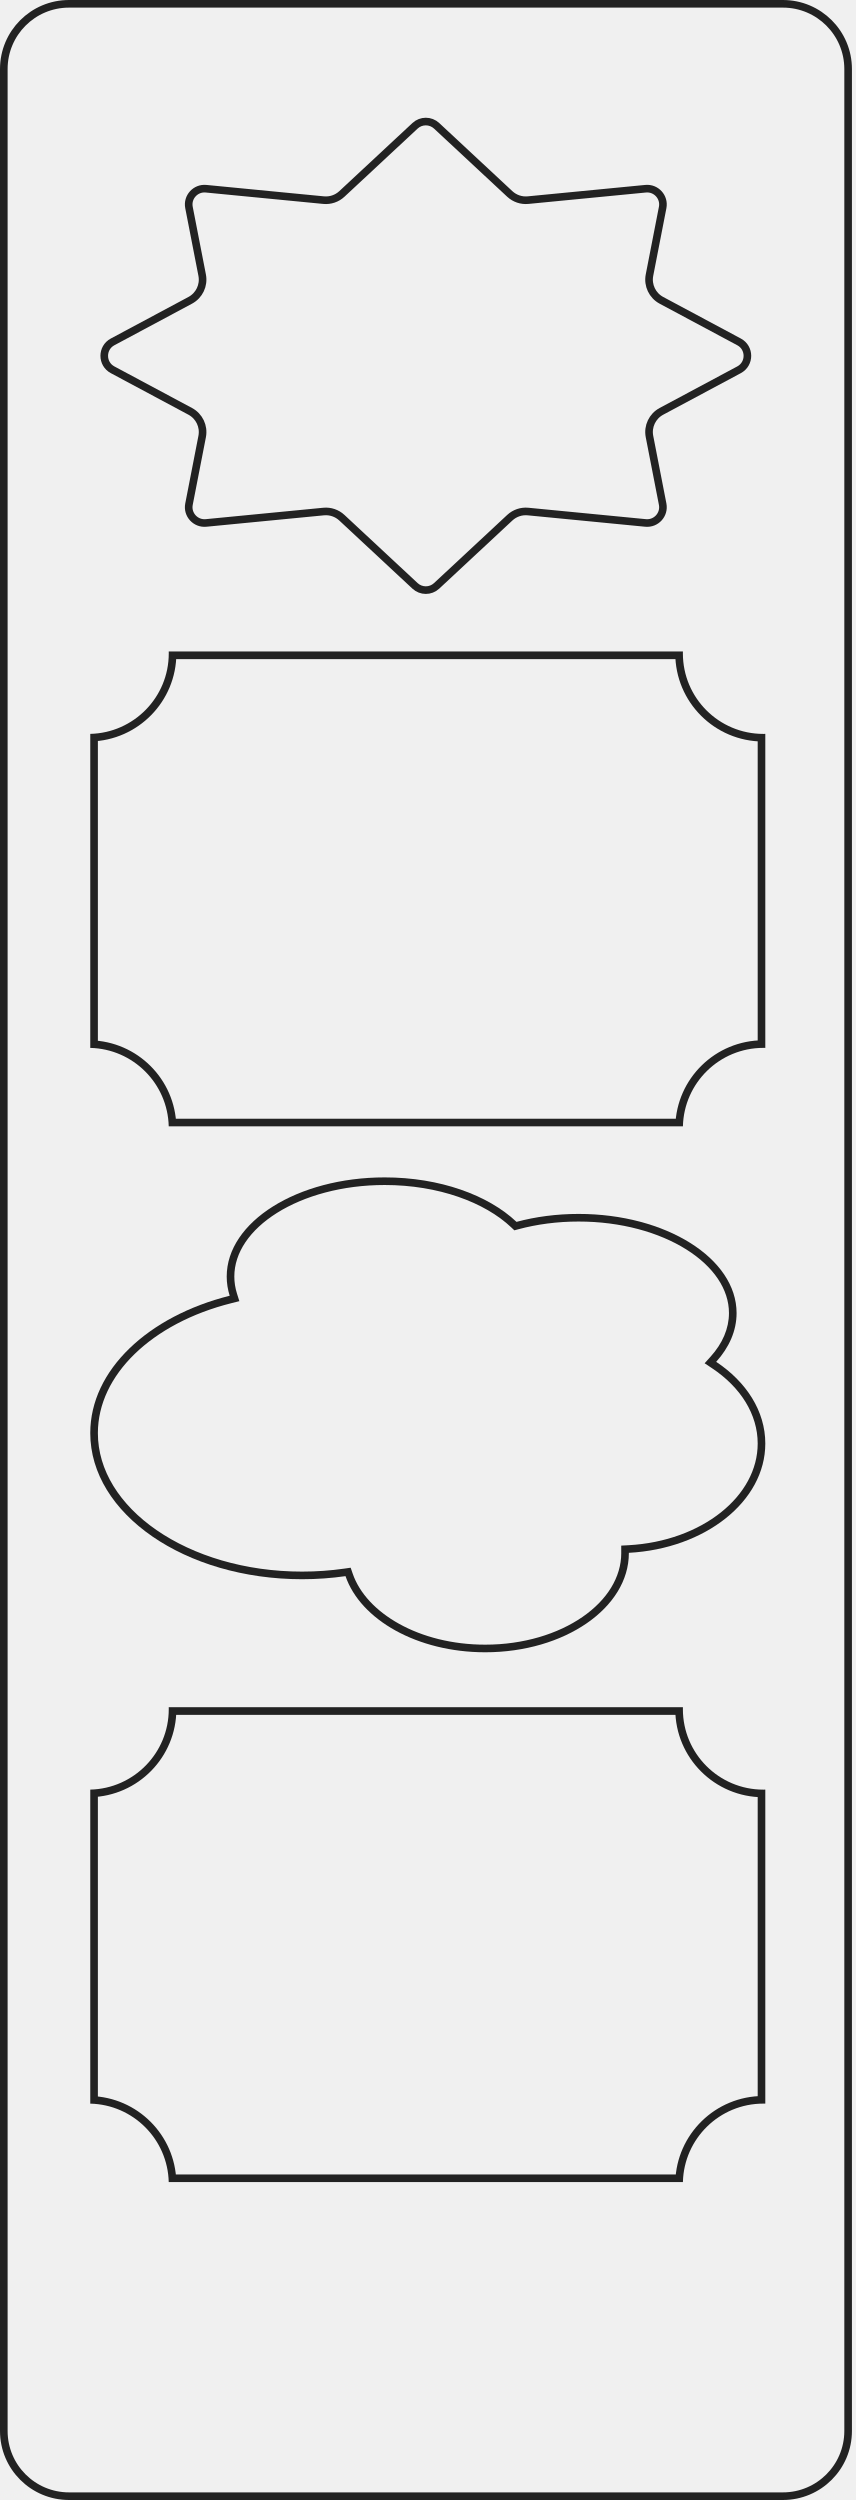
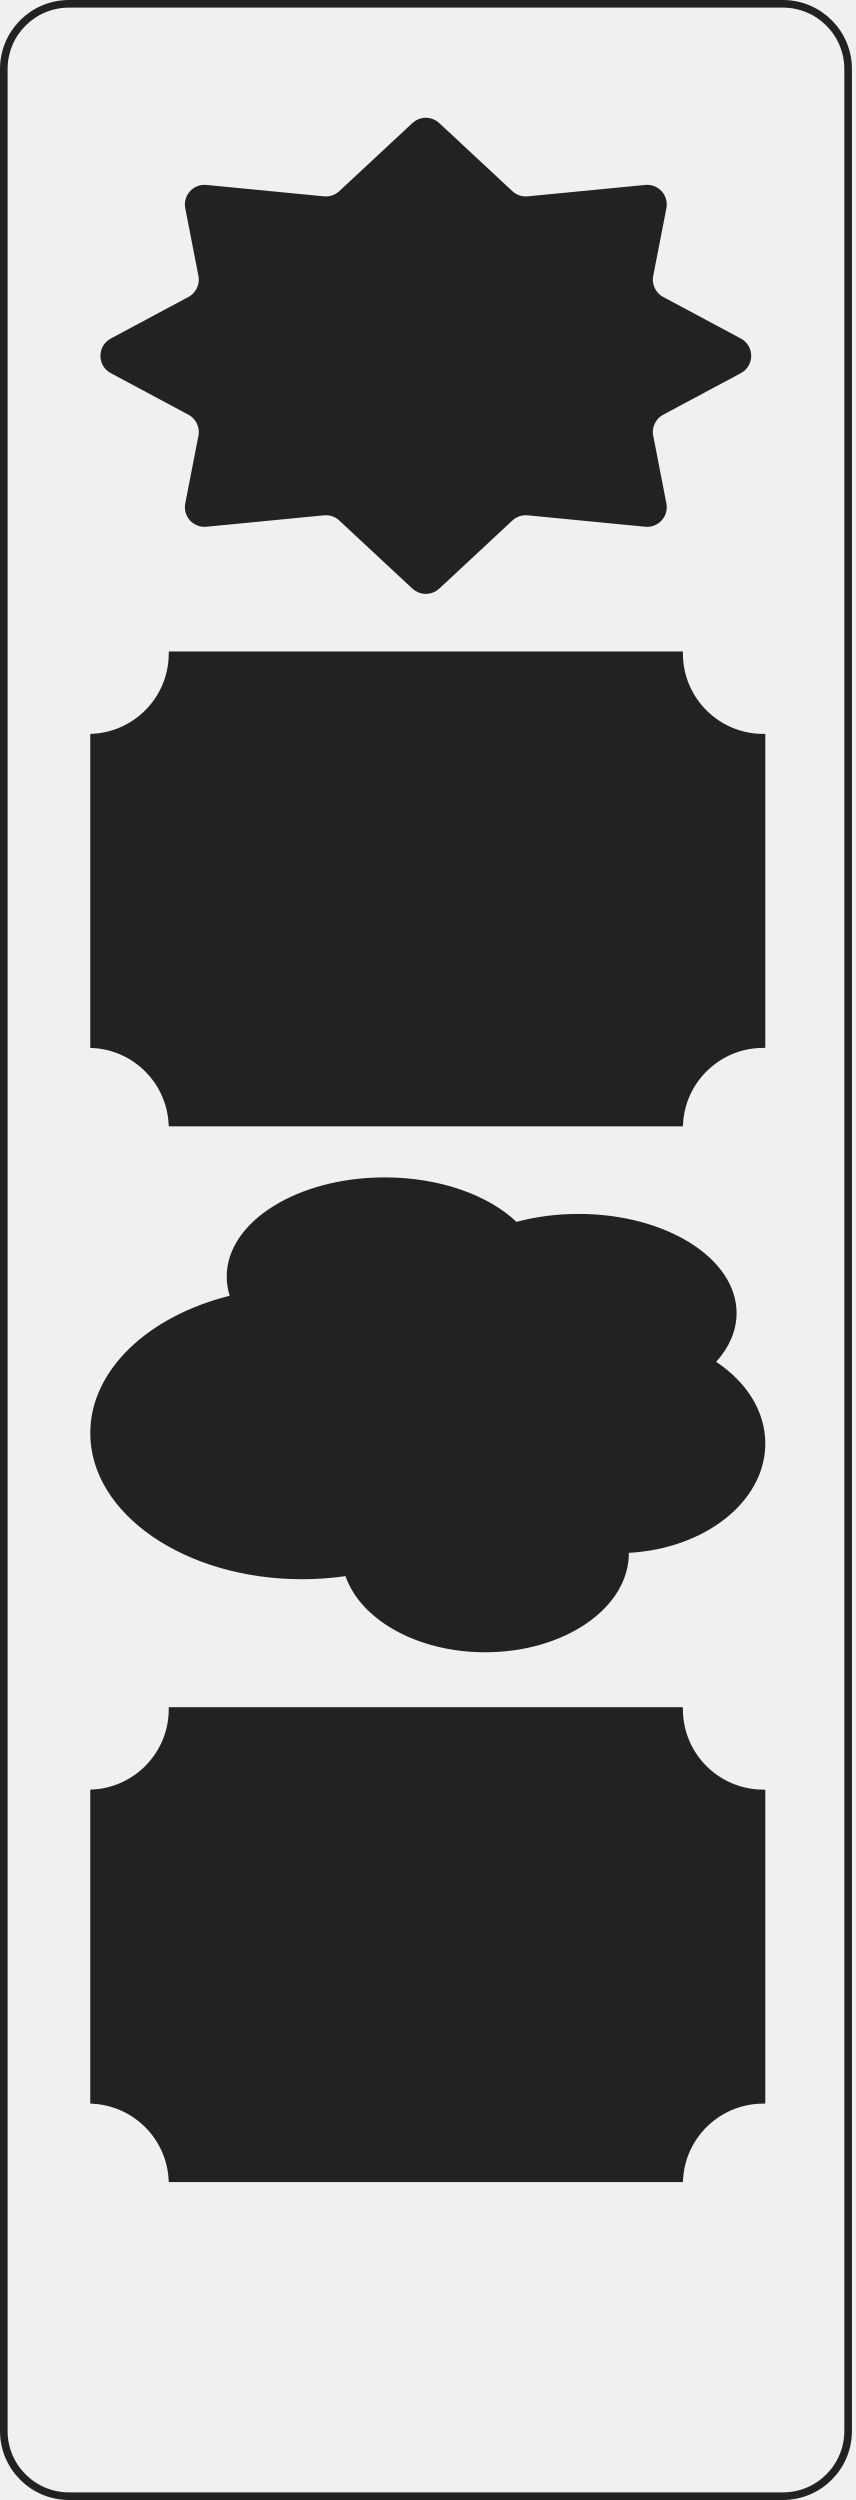
<svg xmlns="http://www.w3.org/2000/svg" width="218" height="637" viewBox="0 0 218 637" fill="none">
  <rect x="0.97" y="0.97" width="215.133" height="635.06" rx="16.62" stroke="#222222" stroke-width="1.94" />
-   <mask id="path-2-inside-1_85_202" fill="white">
-     <path d="M174 166.5C174 177.822 183.178 187 194.5 187C194.667 187 194.834 186.997 195 186.993V267.006C194.834 267.002 194.667 267 194.5 267C183.348 267 174.276 275.906 174.007 286.993H42.993C42.728 276.072 33.922 267.267 23 267.006V186.993C34.091 186.728 43 177.655 43 166.5C43 166.333 42.997 166.166 42.993 166H174.007C174.003 166.166 174 166.333 174 166.5Z" />
-   </mask>
-   <path d="M195 186.993H196.94V185.006L194.954 185.054L195 186.993ZM195 267.006L194.954 268.945L196.94 268.993V267.006H195ZM174.007 286.993V288.933H175.9L175.946 287.04L174.007 286.993ZM42.993 286.993L41.054 287.04L41.1 288.933H42.993V286.993ZM23 267.006H21.06V268.9L22.954 268.945L23 267.006ZM23 186.993L22.954 185.054L21.06 185.099V186.993H23ZM42.993 166V164.06H41.006L41.054 166.046L42.993 166ZM174.007 166L175.946 166.046L175.994 164.06H174.007V166ZM174 166.5H172.06C172.06 178.893 182.107 188.94 194.5 188.94V187V185.06C184.25 185.06 175.94 176.75 175.94 166.5H174ZM194.5 187V188.94C194.689 188.94 194.872 188.937 195.046 188.933L195 186.993L194.954 185.054C194.795 185.058 194.646 185.06 194.5 185.06V187ZM195 186.993H193.06V267.006H195H196.94V186.993H195ZM195 267.006L195.046 265.066C194.864 265.062 194.682 265.06 194.5 265.06V267V268.94C194.653 268.94 194.804 268.942 194.954 268.945L195 267.006ZM194.5 267V265.06C182.292 265.06 172.362 274.808 172.067 286.946L174.007 286.993L175.946 287.04C176.19 277.003 184.403 268.94 194.5 268.94V267ZM174.007 286.993V285.053H42.993V286.993V288.933H174.007V286.993ZM42.993 286.993L44.933 286.946C44.642 274.99 35.004 265.353 23.046 265.066L23 267.006L22.954 268.945C32.841 269.182 40.814 277.153 41.054 287.04L42.993 286.993ZM23 267.006H24.94V186.993H23H21.06V267.006H23ZM23 186.993L23.046 188.933C35.188 188.642 44.94 178.711 44.94 166.5H43H41.06C41.06 176.599 32.994 184.813 22.954 185.054L23 186.993ZM43 166.5H44.94C44.94 166.311 44.937 166.128 44.933 165.954L42.993 166L41.054 166.046C41.057 166.205 41.06 166.354 41.06 166.5H43ZM42.993 166V167.94H174.007V166V164.06H42.993V166ZM174.007 166L172.067 165.954C172.063 166.128 172.06 166.311 172.06 166.5H174H175.94C175.94 166.354 175.942 166.205 175.946 166.046L174.007 166Z" fill="#222222" mask="url(#path-2-inside-1_85_202)" />
-   <mask id="path-4-inside-2_85_202" fill="white">
-     <path d="M174 435.5C174 446.822 183.178 456 194.5 456C194.667 456 194.834 455.997 195 455.993V536.006C194.834 536.002 194.667 536 194.5 536C183.348 536 174.276 544.906 174.007 555.993H42.993C42.728 545.072 33.922 536.267 23 536.006V455.993C34.091 455.728 43 446.655 43 435.5C43 435.333 42.997 435.166 42.993 435H174.007C174.003 435.166 174 435.333 174 435.5Z" />
-   </mask>
-   <path d="M195 455.993H196.94V454.006L194.954 454.054L195 455.993ZM195 536.006L194.954 537.945L196.94 537.993V536.006H195ZM174.007 555.993V557.933H175.9L175.946 556.04L174.007 555.993ZM42.993 555.993L41.054 556.04L41.1 557.933H42.993V555.993ZM23 536.006H21.06V537.9L22.954 537.945L23 536.006ZM23 455.993L22.954 454.054L21.06 454.099V455.993H23ZM42.993 435V433.06H41.006L41.054 435.046L42.993 435ZM174.007 435L175.946 435.046L175.994 433.06H174.007V435ZM174 435.5H172.06C172.06 447.893 182.107 457.94 194.5 457.94V456V454.06C184.25 454.06 175.94 445.75 175.94 435.5H174ZM194.5 456V457.94C194.689 457.94 194.872 457.937 195.046 457.933L195 455.993L194.954 454.054C194.795 454.058 194.646 454.06 194.5 454.06V456ZM195 455.993H193.06V536.006H195H196.94V455.993H195ZM195 536.006L195.046 534.066C194.864 534.062 194.682 534.06 194.5 534.06V536V537.94C194.653 537.94 194.804 537.942 194.954 537.945L195 536.006ZM194.5 536V534.06C182.292 534.06 172.362 543.808 172.067 555.946L174.007 555.993L175.946 556.04C176.19 546.003 184.403 537.94 194.5 537.94V536ZM174.007 555.993V554.053H42.993V555.993V557.933H174.007V555.993ZM42.993 555.993L44.933 555.946C44.642 543.99 35.004 534.353 23.046 534.066L23 536.006L22.954 537.945C32.841 538.182 40.814 546.153 41.054 556.04L42.993 555.993ZM23 536.006H24.94V455.993H23H21.06V536.006H23ZM23 455.993L23.046 457.933C35.188 457.642 44.94 447.711 44.94 435.5H43H41.06C41.06 445.599 32.994 453.813 22.954 454.054L23 455.993ZM43 435.5H44.94C44.94 435.311 44.937 435.128 44.933 434.954L42.993 435L41.054 435.046C41.057 435.205 41.06 435.354 41.06 435.5H43ZM42.993 435V436.94H174.007V435V433.06H42.993V435ZM174.007 435L172.067 434.954C172.063 435.128 172.06 435.311 172.06 435.5H174H175.94C175.94 435.354 175.942 435.205 175.946 435.046L174.007 435Z" fill="#222222" mask="url(#path-4-inside-2_85_202)" />
-   <path d="M105.754 32.051C107.301 30.61 109.7 30.61 111.247 32.051L129.897 49.422C131.149 50.588 132.841 51.16 134.543 50.995L164.501 48.086C167.184 47.826 169.361 50.222 168.846 52.868L165.487 70.118C164.987 72.689 166.221 75.285 168.529 76.522L188.311 87.114C191.147 88.633 191.147 92.701 188.311 94.22L168.529 104.812C166.22 106.049 164.987 108.646 165.487 111.217L168.846 128.467C169.361 131.113 167.184 133.508 164.501 133.248L134.543 130.339C132.841 130.174 131.149 130.747 129.897 131.913L111.247 149.283C109.7 150.724 107.301 150.724 105.754 149.283L87.103 131.913C85.851 130.747 84.159 130.174 82.457 130.339L52.5 133.248C49.817 133.509 47.639 131.113 48.154 128.467L51.513 111.217C52.013 108.646 50.779 106.049 48.471 104.812L28.689 94.22C25.853 92.701 25.853 88.633 28.689 87.114L48.471 76.522C50.779 75.285 52.013 72.689 51.513 70.118L48.154 52.868C47.639 50.222 49.817 47.825 52.5 48.086L82.457 50.995C84.159 51.16 85.851 50.588 87.103 49.422L105.754 32.051Z" stroke="#222222" stroke-width="1.94" />
-   <mask id="path-7-inside-3_85_202" fill="white">
-     <path d="M98.02 300C112.048 300 124.399 304.505 131.605 311.333C136.462 310.029 141.809 309.308 147.425 309.308C169.657 309.308 187.68 320.619 187.681 334.571C187.681 339.087 185.791 343.325 182.483 346.993C190.164 352.106 195 359.539 195 367.813C195 382.548 179.668 394.614 160.232 395.66C160.233 395.686 160.234 395.711 160.234 395.736C160.234 409.689 143.85 421 123.639 421C106.352 421 91.867 412.725 88.036 401.601C84.467 402.113 80.768 402.385 76.978 402.385C47.167 402.385 23 385.715 23 365.153C23 349.063 37.8 335.356 58.523 330.156C58.027 328.573 57.766 326.938 57.766 325.264C57.766 311.311 75.788 300 98.02 300Z" />
-   </mask>
-   <path d="M98.02 300V298.06H98.02L98.02 300ZM131.605 311.333L130.271 312.741L131.06 313.488L132.108 313.207L131.605 311.333ZM147.425 309.308V307.368H147.425L147.425 309.308ZM187.681 334.571H189.621V334.571L187.681 334.571ZM182.483 346.993L181.043 345.694L179.538 347.363L181.408 348.608L182.483 346.993ZM195 367.813L196.94 367.814V367.813H195ZM160.232 395.66L160.128 393.723L158.285 393.822L158.292 395.668L160.232 395.66ZM160.234 395.736H162.174V395.736H160.234ZM123.639 421V422.94V422.94V421ZM88.036 401.601L89.87 400.969L89.348 399.452L87.76 399.68L88.036 401.601ZM76.978 402.385L76.978 404.325H76.978V402.385ZM23 365.153L21.06 365.153V365.153H23ZM58.523 330.156L58.995 332.038L60.987 331.538L60.374 329.577L58.523 330.156ZM57.766 325.264L55.826 325.264V325.264H57.766ZM98.02 300V301.94C111.691 301.94 123.515 306.339 130.271 312.741L131.605 311.333L132.94 309.925C125.283 302.67 112.405 298.06 98.02 298.06V300ZM131.605 311.333L132.108 313.207C136.795 311.948 141.973 311.248 147.425 311.248L147.425 309.308L147.425 307.368C141.645 307.368 136.128 308.11 131.102 309.459L131.605 311.333ZM147.425 309.308V311.248C158.234 311.248 167.928 314.001 174.859 318.35C181.815 322.716 185.741 328.501 185.741 334.571L187.681 334.571L189.621 334.571C189.621 326.689 184.534 319.842 176.921 315.064C169.281 310.27 158.848 307.368 147.425 307.368V309.308ZM187.681 334.571H185.741C185.741 338.514 184.097 342.306 181.043 345.694L182.483 346.993L183.924 348.292C187.484 344.344 189.621 339.66 189.621 334.571H187.681ZM182.483 346.993L181.408 348.608C188.701 353.463 193.06 360.352 193.06 367.813H195H196.94C196.94 358.727 191.628 350.75 183.558 345.378L182.483 346.993ZM195 367.813L193.06 367.813C193.06 374.462 189.606 380.644 183.696 385.353C177.782 390.064 169.488 393.219 160.128 393.723L160.232 395.66L160.337 397.597C170.412 397.055 179.502 393.655 186.113 388.387C192.728 383.118 196.94 375.899 196.94 367.814L195 367.813ZM160.232 395.66L158.292 395.668C158.293 395.696 158.293 395.72 158.294 395.737C158.294 395.752 158.295 395.767 158.295 395.771C158.295 395.778 158.295 395.775 158.295 395.771C158.295 395.765 158.294 395.753 158.294 395.736H160.234H162.174C162.174 395.707 162.174 395.682 162.173 395.664C162.173 395.647 162.172 395.632 162.172 395.626C162.172 395.617 162.172 395.619 162.172 395.622C162.172 395.626 162.172 395.637 162.172 395.652L160.232 395.66ZM160.234 395.736H158.294C158.294 401.894 154.681 407.677 148.414 412.004C142.154 416.325 133.401 419.06 123.639 419.06V421V422.94C134.088 422.94 143.632 420.019 150.618 415.197C157.595 410.38 162.174 403.532 162.174 395.736H160.234ZM123.639 421V419.06C106.787 419.06 93.323 410.994 89.87 400.969L88.036 401.601L86.202 402.232C90.411 414.456 105.917 422.94 123.639 422.94V421ZM88.036 401.601L87.76 399.68C84.282 400.18 80.676 400.445 76.978 400.445V402.385V404.325C80.861 404.325 84.652 404.046 88.312 403.521L88.036 401.601ZM76.978 402.385L76.978 400.445C62.416 400.445 49.317 396.37 39.911 389.883C30.498 383.39 24.94 374.614 24.94 365.153H23H21.06C21.06 376.254 27.585 386.094 37.708 393.077C47.84 400.065 61.73 404.325 76.978 404.325L76.978 402.385ZM23 365.153L24.94 365.153C24.94 350.367 38.654 337.142 58.995 332.038L58.523 330.156L58.05 328.275C36.946 333.57 21.06 347.758 21.06 365.153L23 365.153ZM58.523 330.156L60.374 329.577C59.935 328.173 59.706 326.733 59.706 325.264H57.766H55.826C55.826 327.143 56.12 328.973 56.671 330.735L58.523 330.156ZM57.766 325.264L59.706 325.264C59.706 319.194 63.631 313.409 70.587 309.043C77.517 304.694 87.211 301.94 98.02 301.94L98.02 300L98.02 298.06C86.597 298.06 76.164 300.962 68.525 305.756C60.912 310.534 55.826 317.381 55.826 325.264L57.766 325.264Z" fill="#222222" mask="url(#path-7-inside-3_85_202)" />
+   <path d="M173.036 166.97C173.283 178.454 182.546 187.717 194.03 187.964V266.036C182.883 266.275 173.83 275.009 173.082 286.023H43.918C43.192 275.34 34.654 266.803 23.97 266.08V187.918C34.988 187.173 43.724 178.119 43.964 166.97H173.036Z" fill="#222222" stroke="#222222" stroke-width="1.94" />
+   <path d="M173.036 435.97C173.283 447.454 182.546 456.717 194.03 456.964V535.036C182.883 535.275 173.83 544.009 173.082 555.023H43.918C43.192 544.34 34.654 535.803 23.97 535.08V456.918C34.988 456.173 43.724 447.119 43.964 435.97H173.036Z" fill="#222222" stroke="#222222" stroke-width="1.94" />
+   <path d="M105.754 32.051C107.301 30.61 109.7 30.61 111.247 32.051L129.897 49.422C131.149 50.588 132.841 51.16 134.543 50.995L164.501 48.086C167.184 47.826 169.361 50.222 168.846 52.868L165.487 70.118C164.987 72.689 166.221 75.285 168.529 76.522L188.311 87.114C191.147 88.633 191.147 92.701 188.311 94.22L168.529 104.812C166.22 106.049 164.987 108.646 165.487 111.217L168.846 128.467C169.361 131.113 167.184 133.508 164.501 133.248L134.543 130.339C132.841 130.174 131.149 130.747 129.897 131.913L111.247 149.283C109.7 150.724 107.301 150.724 105.754 149.283L87.103 131.913C85.851 130.747 84.159 130.174 82.457 130.339L52.5 133.248C49.817 133.509 47.639 131.113 48.154 128.467L51.513 111.217C52.013 108.646 50.779 106.049 48.471 104.812L28.689 94.22C25.853 92.701 25.853 88.633 28.689 87.114L48.471 76.522C50.779 75.285 52.013 72.689 51.513 70.118L48.154 52.868C47.639 50.222 49.817 47.825 52.5 48.086L82.457 50.995C84.159 51.16 85.851 50.588 87.103 49.422L105.754 32.051Z" fill="#222222" stroke="#222222" stroke-width="1.94" />
+   <path d="M98.02 300.97C111.87 300.97 123.957 305.422 130.938 312.037L131.332 312.411L131.857 312.27C136.629 310.989 141.891 310.277 147.425 310.277C158.387 310.277 168.266 313.069 175.374 317.529C182.495 321.998 186.711 328.048 186.711 334.571C186.711 338.8 184.944 342.815 181.763 346.344L181.011 347.178L181.946 347.801C189.433 352.785 194.03 359.946 194.03 367.813L194.02 368.469C193.8 375.223 190.196 381.414 184.3 386.111C178.212 390.961 169.719 394.178 160.181 394.691L159.259 394.741L159.263 395.664C159.263 395.681 159.263 395.697 159.264 395.708C159.264 395.719 159.263 395.729 159.264 395.734C159.264 395.749 159.265 395.744 159.265 395.736C159.265 402.303 155.41 408.353 148.965 412.802C142.524 417.248 133.573 420.03 123.639 420.03C106.57 420.03 92.595 411.86 88.953 401.285L88.692 400.526L87.898 400.641C84.375 401.147 80.722 401.415 76.978 401.415C62.244 401.415 48.947 397.294 39.36 390.682C29.77 384.066 23.97 375.024 23.97 365.153C23.97 349.715 38.227 336.249 58.759 331.097L59.755 330.847L59.448 329.867C58.981 328.374 58.735 326.835 58.735 325.264C58.735 318.741 62.951 312.69 70.071 308.222C77.179 303.761 87.058 300.97 98.02 300.97Z" fill="#222222" stroke="#222222" stroke-width="1.94" />
</svg>
